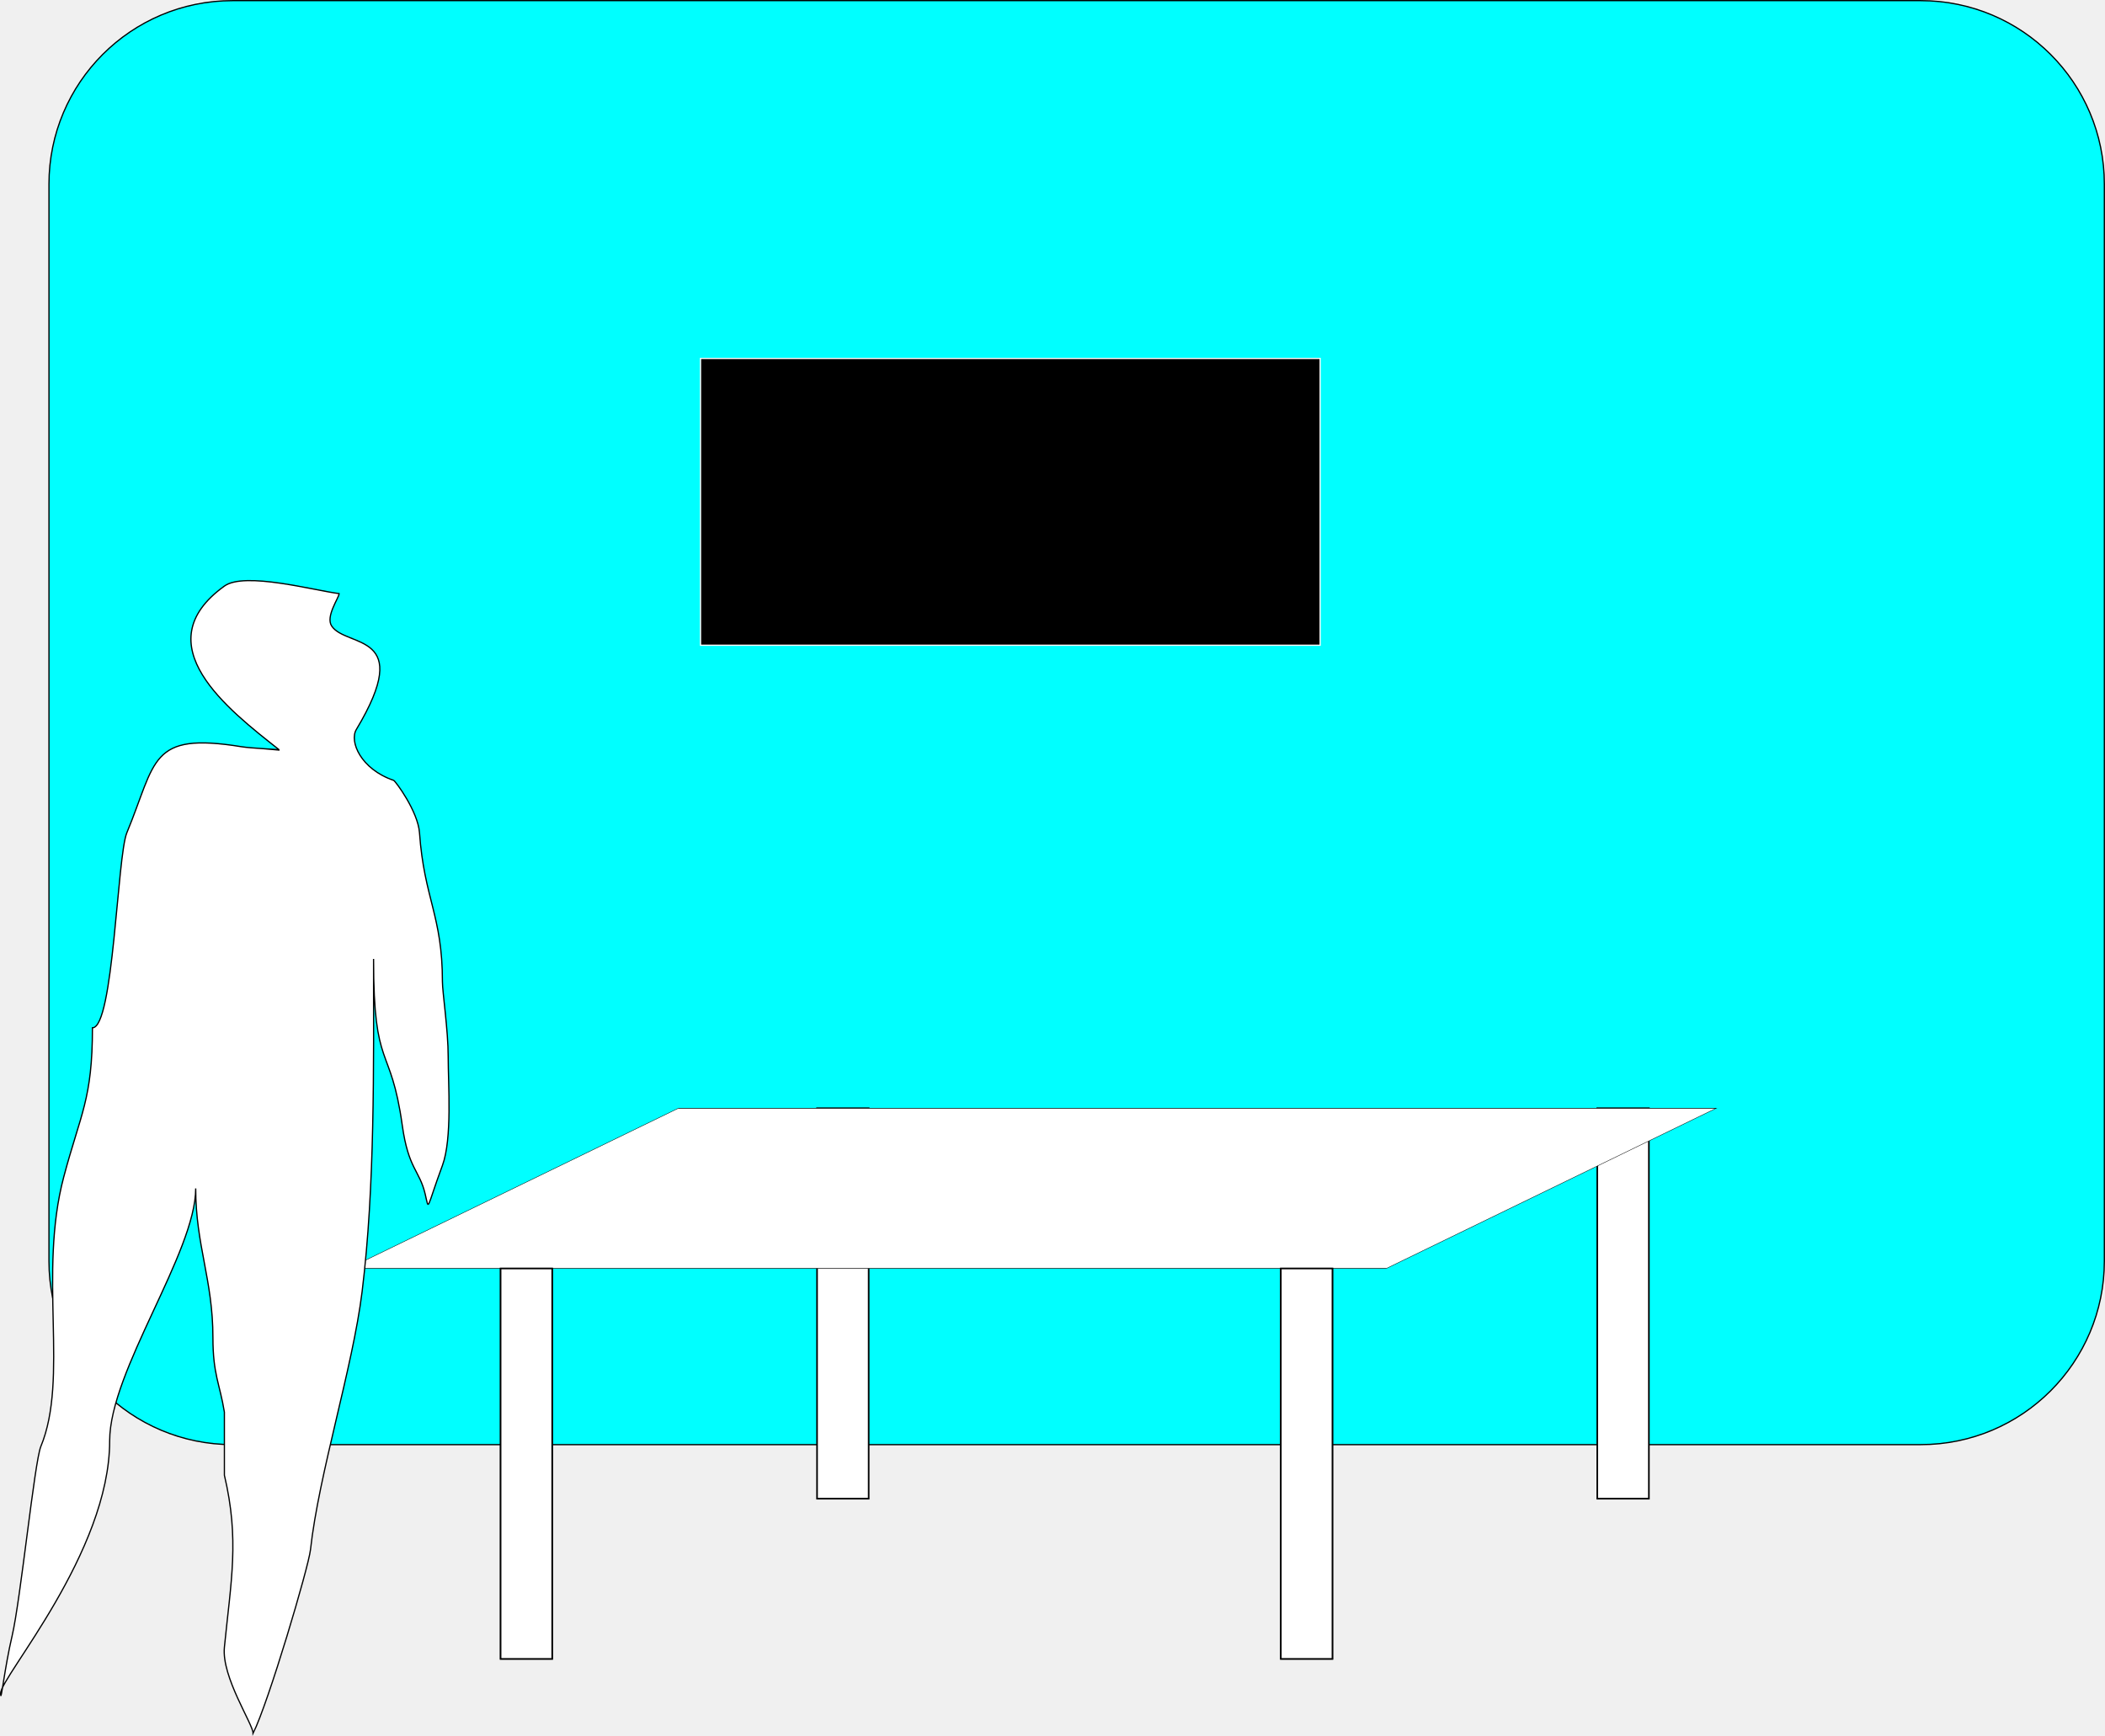
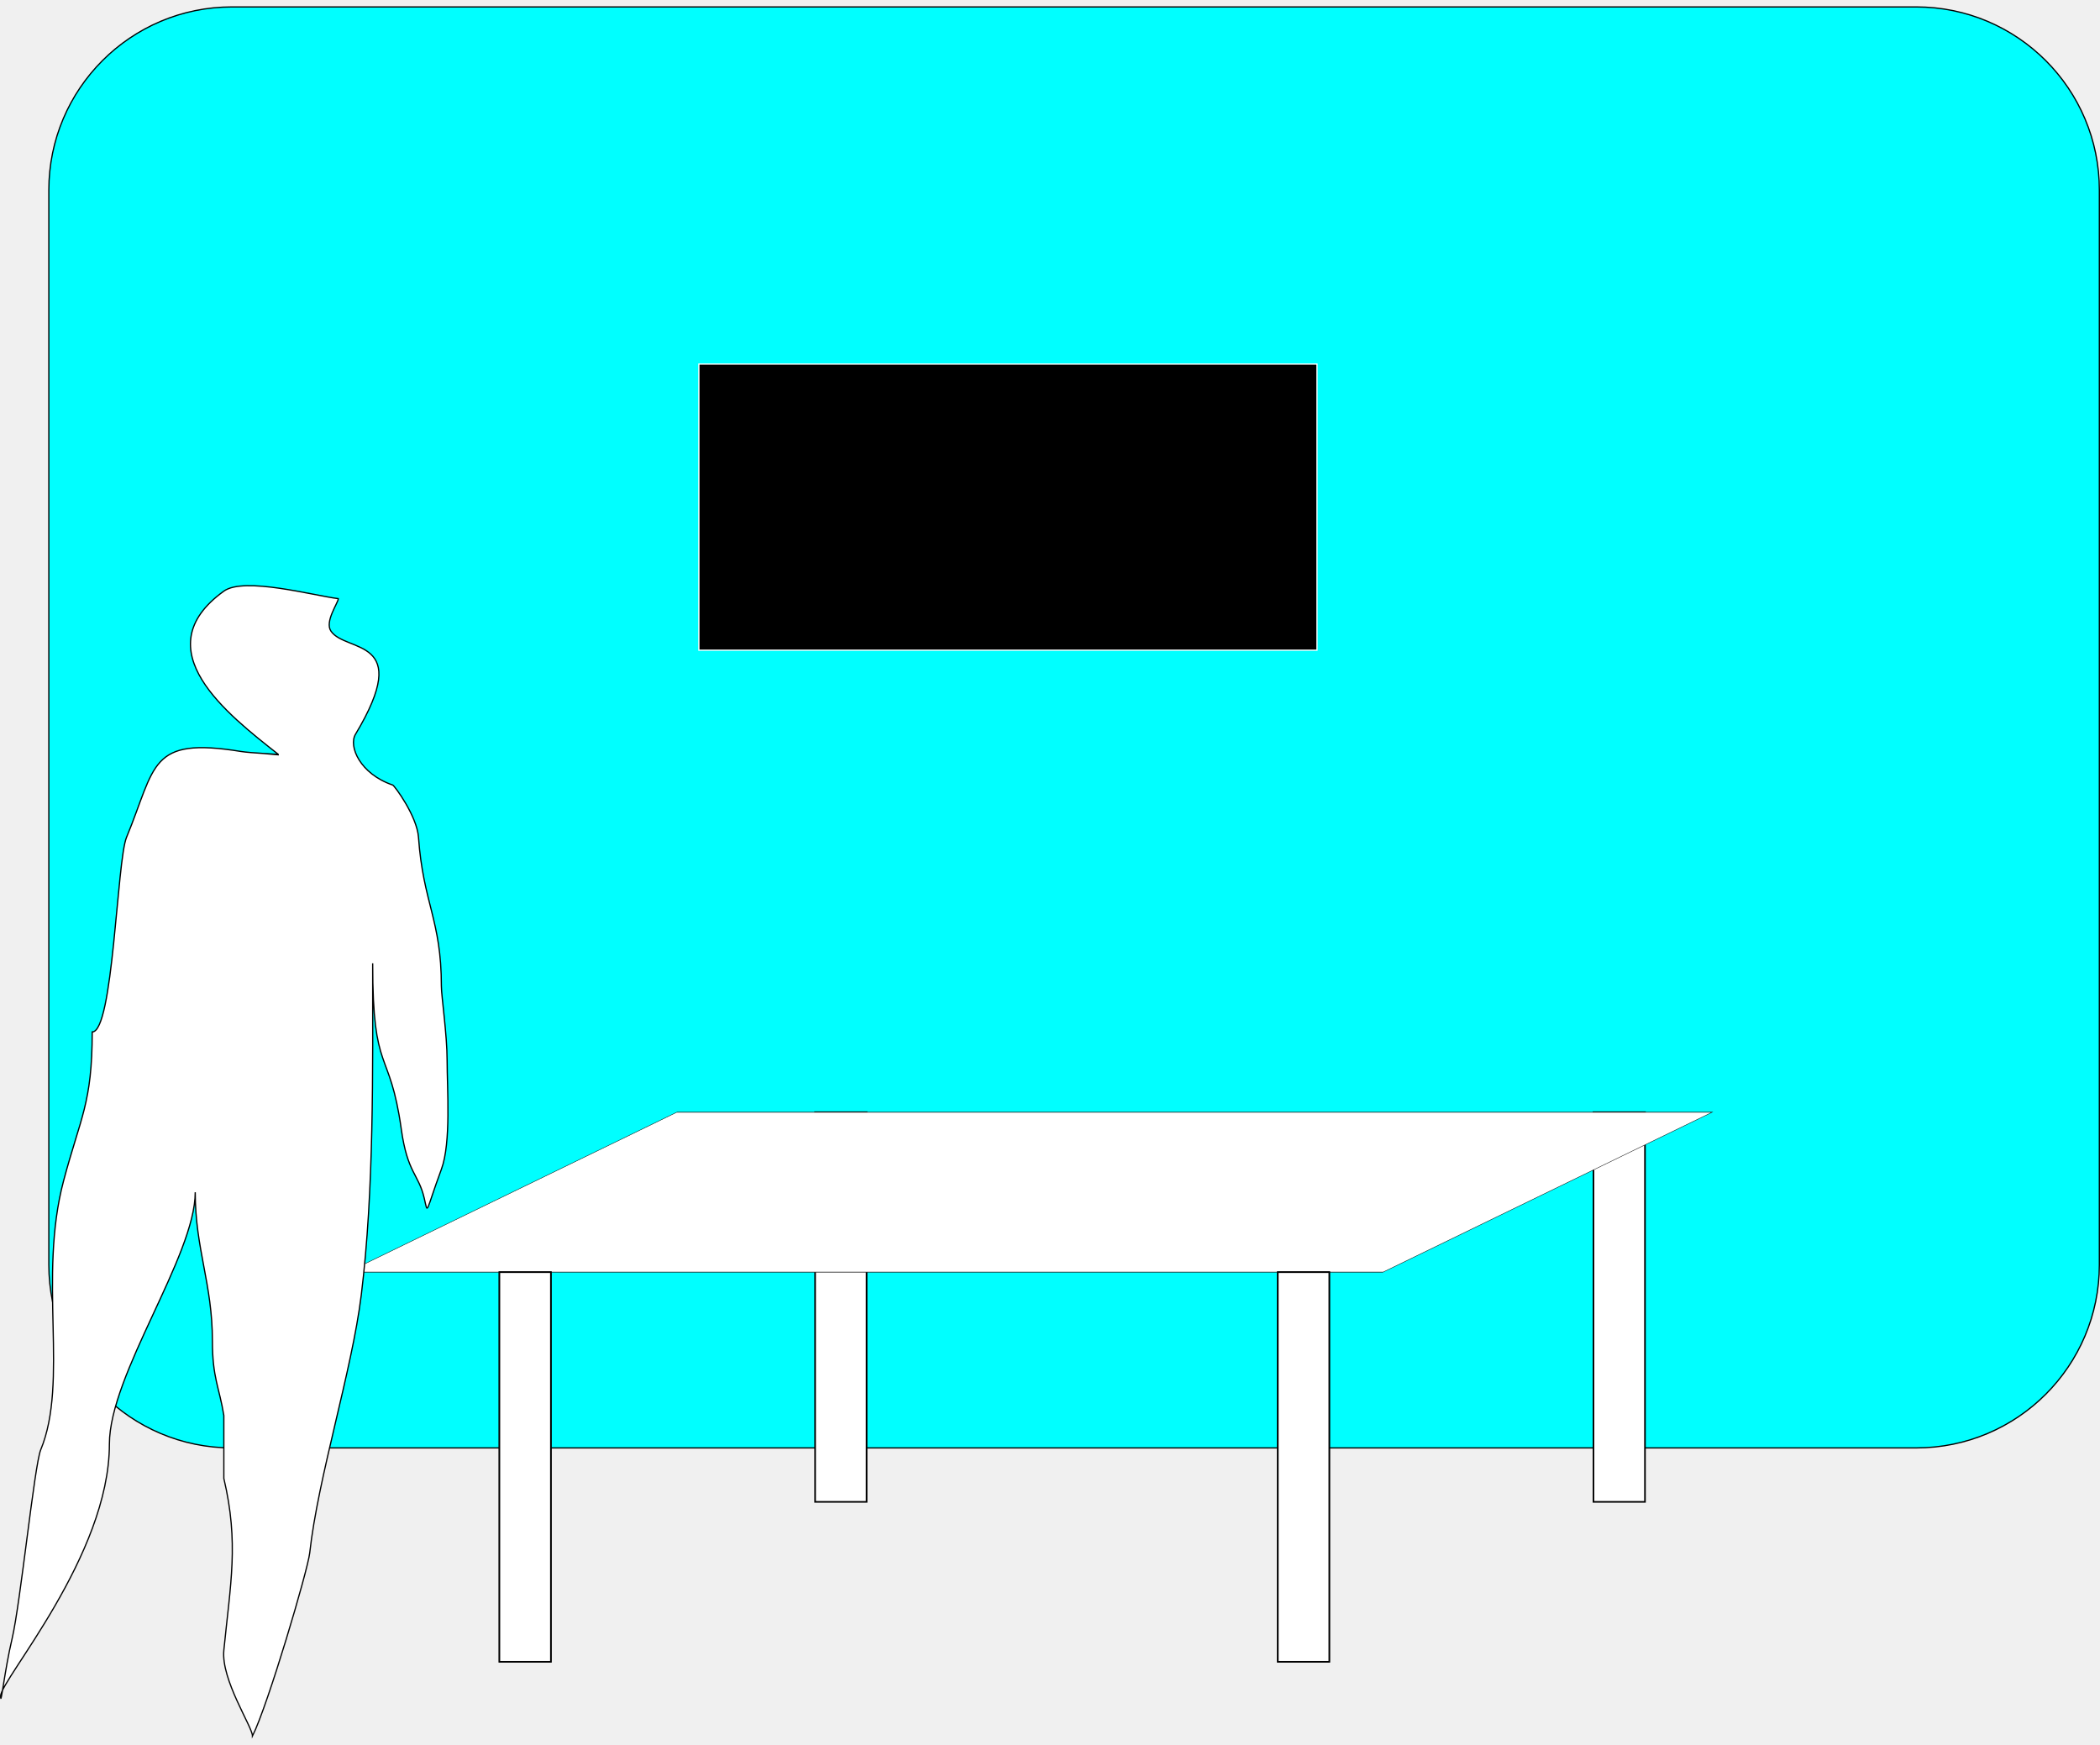
- <svg xmlns="http://www.w3.org/2000/svg" xml:space="preserve" width="129.44mm" height="106.759mm" version="1.0" style="shape-rendering:geometricPrecision; text-rendering:geometricPrecision; image-rendering:optimizeQuality; fill-rule:evenodd; clip-rule:evenodd" viewBox="0 0 493.73 407.22">
+ <svg xmlns="http://www.w3.org/2000/svg" xml:space="preserve" width="130mm" height="108mm" version="1.0" style="shape-rendering:geometricPrecision; text-rendering:geometricPrecision; image-rendering:optimizeQuality; fill-rule:evenodd; clip-rule:evenodd" viewBox="0 0 493.73 407.22">
  <defs>
    <style type="text/css">
   
    .str2 {stroke:black;stroke-width:0.38;stroke-miterlimit:22.926}
    .str0 {stroke:black;stroke-width:0.29;stroke-miterlimit:22.926}
    .str1 {stroke:white;stroke-width:0.29;stroke-miterlimit:22.926}
    .fil1 {fill:black}
    .fil0 {fill:aqua}
    .fil2 {fill:white}
   
  </style>
  </defs>
  <g id="Layer_0004_1">
    <rect class="fil0 str0" x="11.48" y="0.15" width="482.1" height="338.73" rx="43.06" ry="43.06" />
    <rect class="fil1 str1" x="164.31" y="84.08" width="145.33" height="67.28" />
    <rect class="fil2 str2" x="374.64" y="259.97" width="12.11" height="91.59" />
    <rect class="fil2 str2" x="191.64" y="259.97" width="12.11" height="91.59" />
    <g id="_105553598334560">
      <rect class="fil2 str0" transform="matrix(0.77672 3.46945E-018 -1.02929E+000 0.5 159.129 259.971)" width="313.38" height="75.18" />
      <rect class="fil2 str0" x="300.42" y="297.56" width="12.11" height="91.59" />
      <rect class="fil2 str0" x="117.41" y="297.56" width="12.11" height="91.59" />
    </g>
    <path class="fil2 str0" d="M65.41 175.83c-11.78,-9.3 -31.79,-24.65 -12.78,-38.35 4.76,-3.43 21.05,1.03 26.91,1.77 0,0.93 -3.26,5.39 -1.73,7.63 3.52,5.16 19.57,1.23 5.77,24.24 -1.68,2.8 1.01,9.29 8.75,11.94 0.42,0.15 5.7,7.28 6.06,12.28 1.11,15.58 5.38,19.37 5.38,34.99 0,2.33 1.35,11.39 1.35,17.49 0,6.59 0.97,19.3 -1.35,25.57 -3.84,10.38 -3.08,10.8 -4.04,6.73 -1.35,-5.7 -3.93,-5.81 -5.38,-16.15 -2.74,-19.55 -6.73,-12.31 -6.73,-39.02 0,25.27 0.34,53.46 -2.69,78.05 -2.2,17.84 -10.16,42.77 -12.11,60.55 -0.45,4.07 -9.85,35.84 -13.46,43.06 0,-2.16 -7.42,-13.21 -6.73,-20.18 1.55,-15.63 3.57,-25.24 0,-40.37l0 -14.8c-1.07,-6.62 -2.69,-8.82 -2.69,-17.49 0,-13.56 -4.04,-21.62 -4.04,-34.99 0,15.04 -20.18,42.78 -20.18,59.21 0,26.19 -25.57,55.34 -25.57,59.21 0,2.92 0.92,-5.95 2.69,-13.46 1.96,-8.3 5.27,-40.89 6.73,-44.41 6.63,-16.01 -0.66,-40.5 5.38,-63.24 3.97,-14.96 6.73,-18.17 6.73,-34.99 4.95,0 5.8,-40.25 8.07,-45.75 6.98,-16.86 5.23,-23.7 26.91,-20.18 2.23,0.36 8.72,0.65 8.75,0.67z" />
    <rect class="fil2 str2" x="300.42" y="297.56" width="12.11" height="91.59" />
    <rect class="fil2 str2" x="117.41" y="297.56" width="12.11" height="91.59" />
  </g>
</svg>
